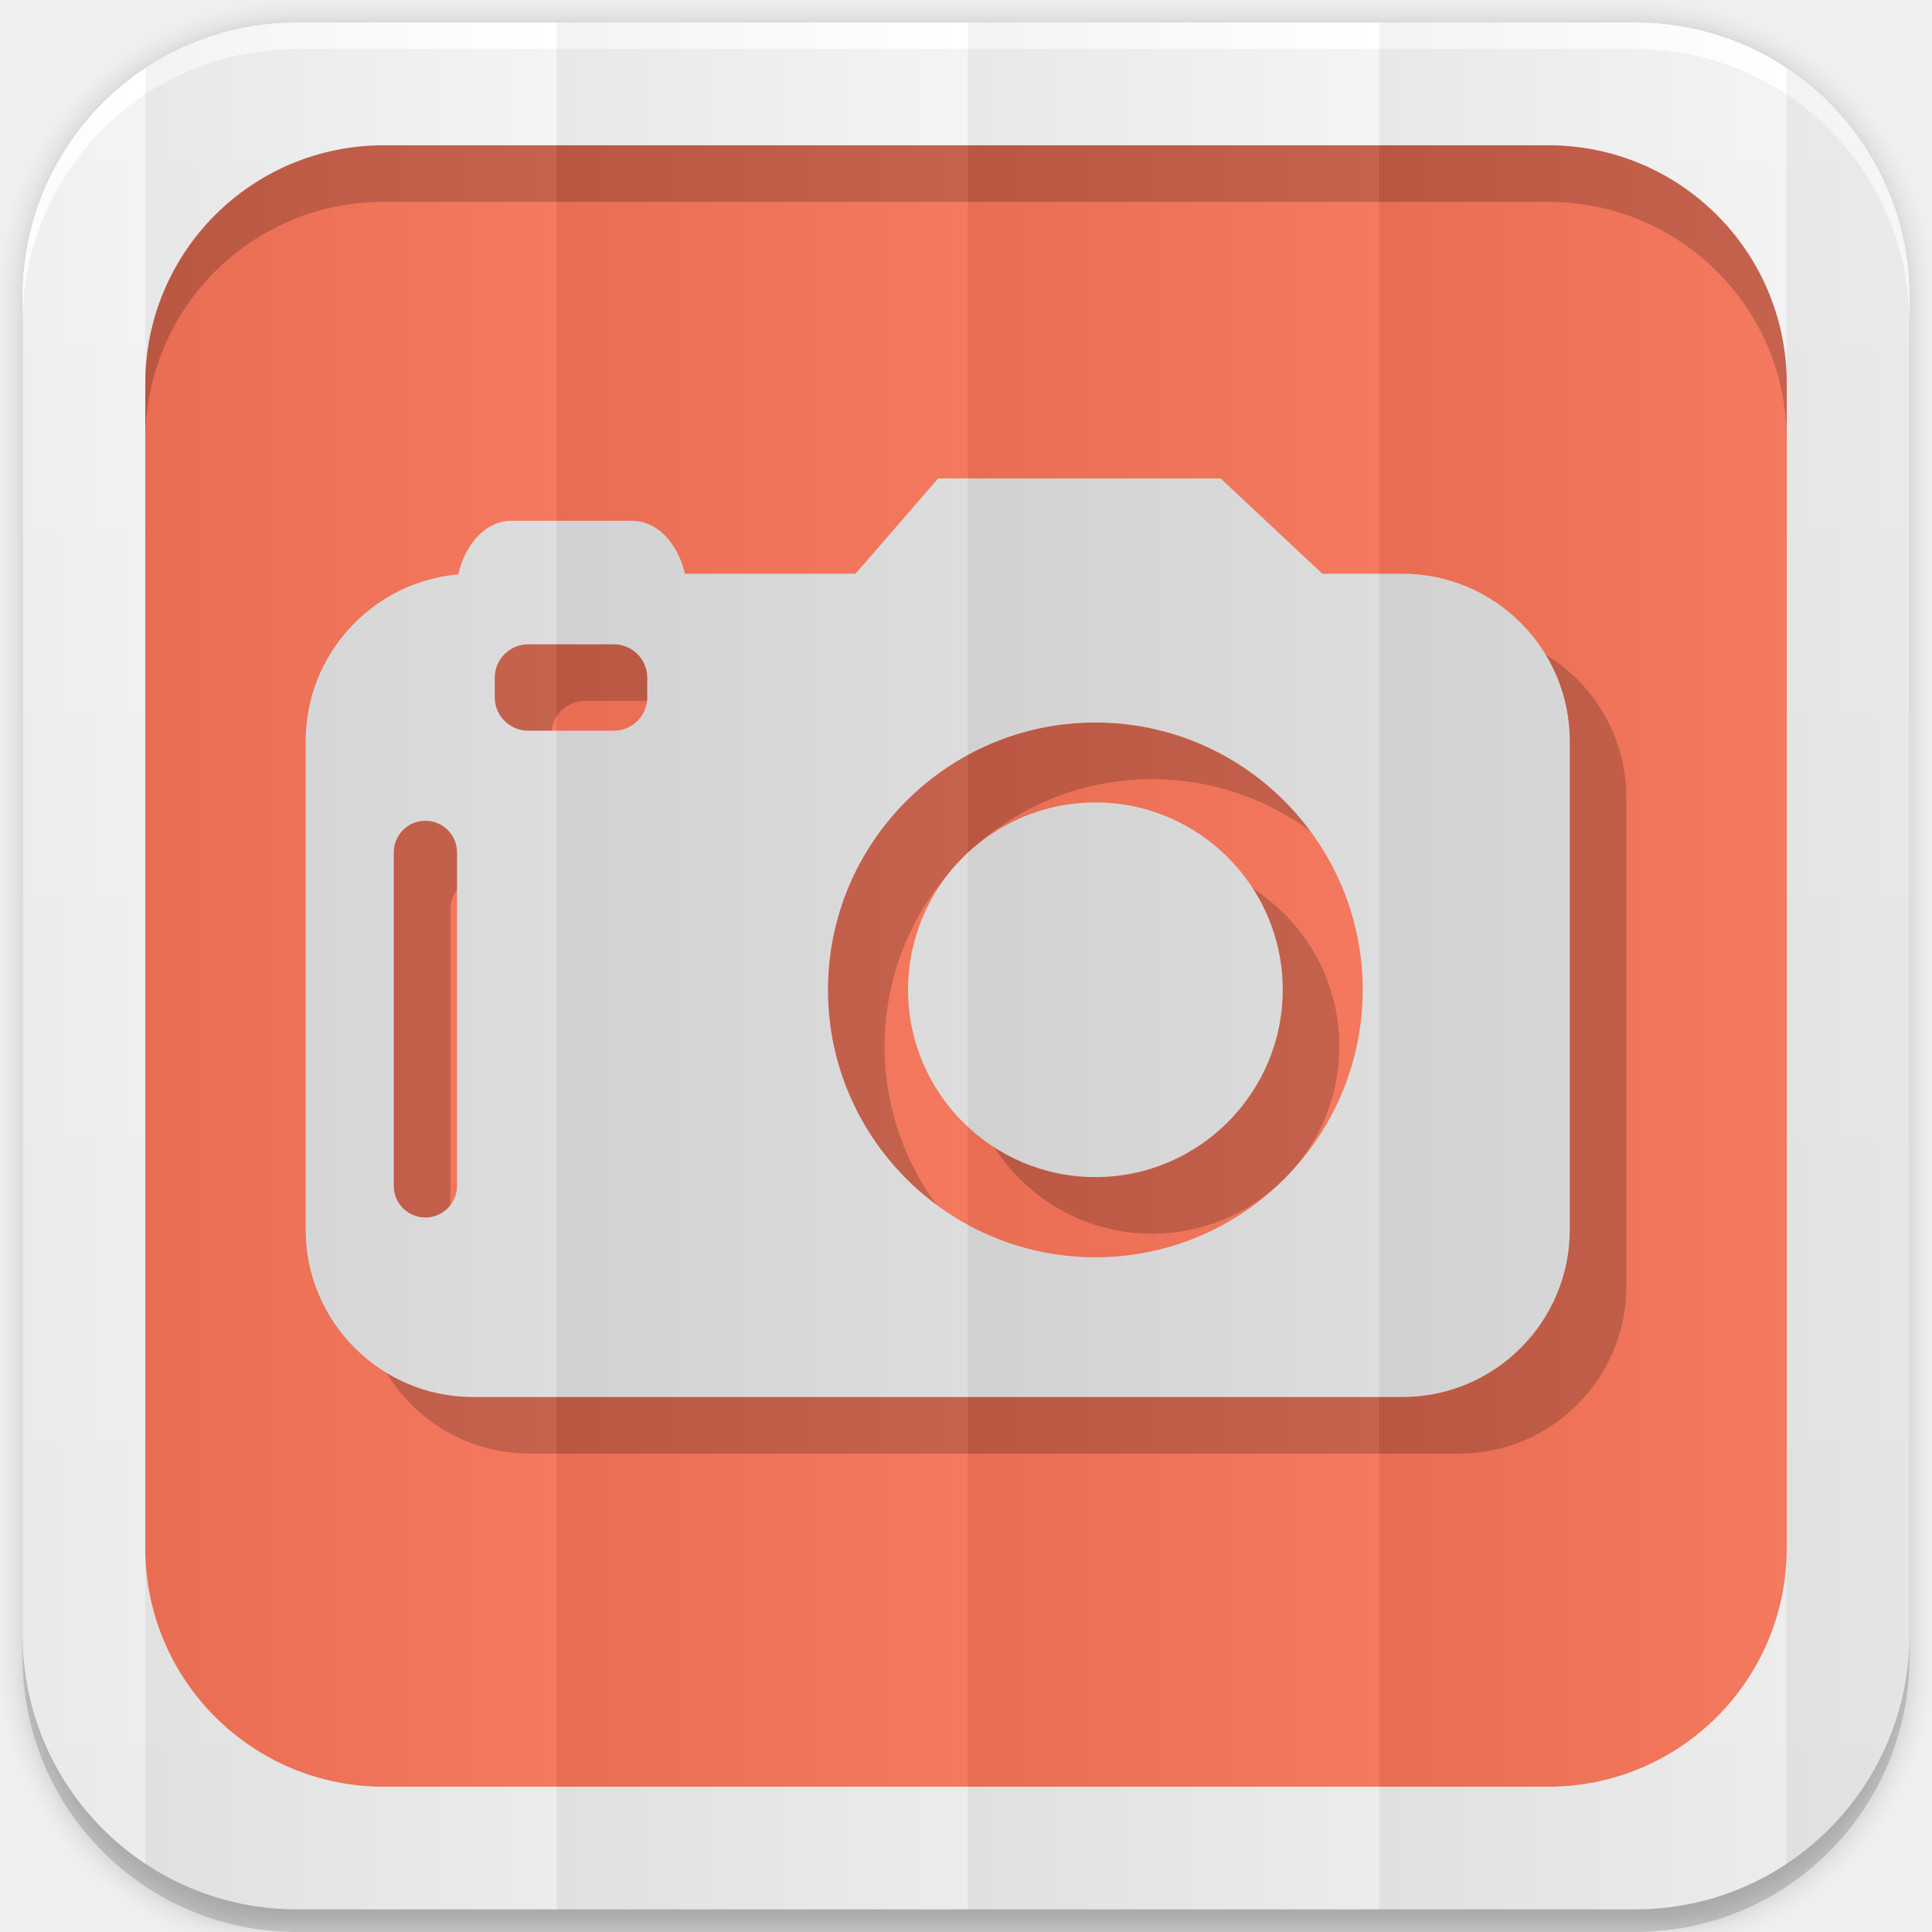
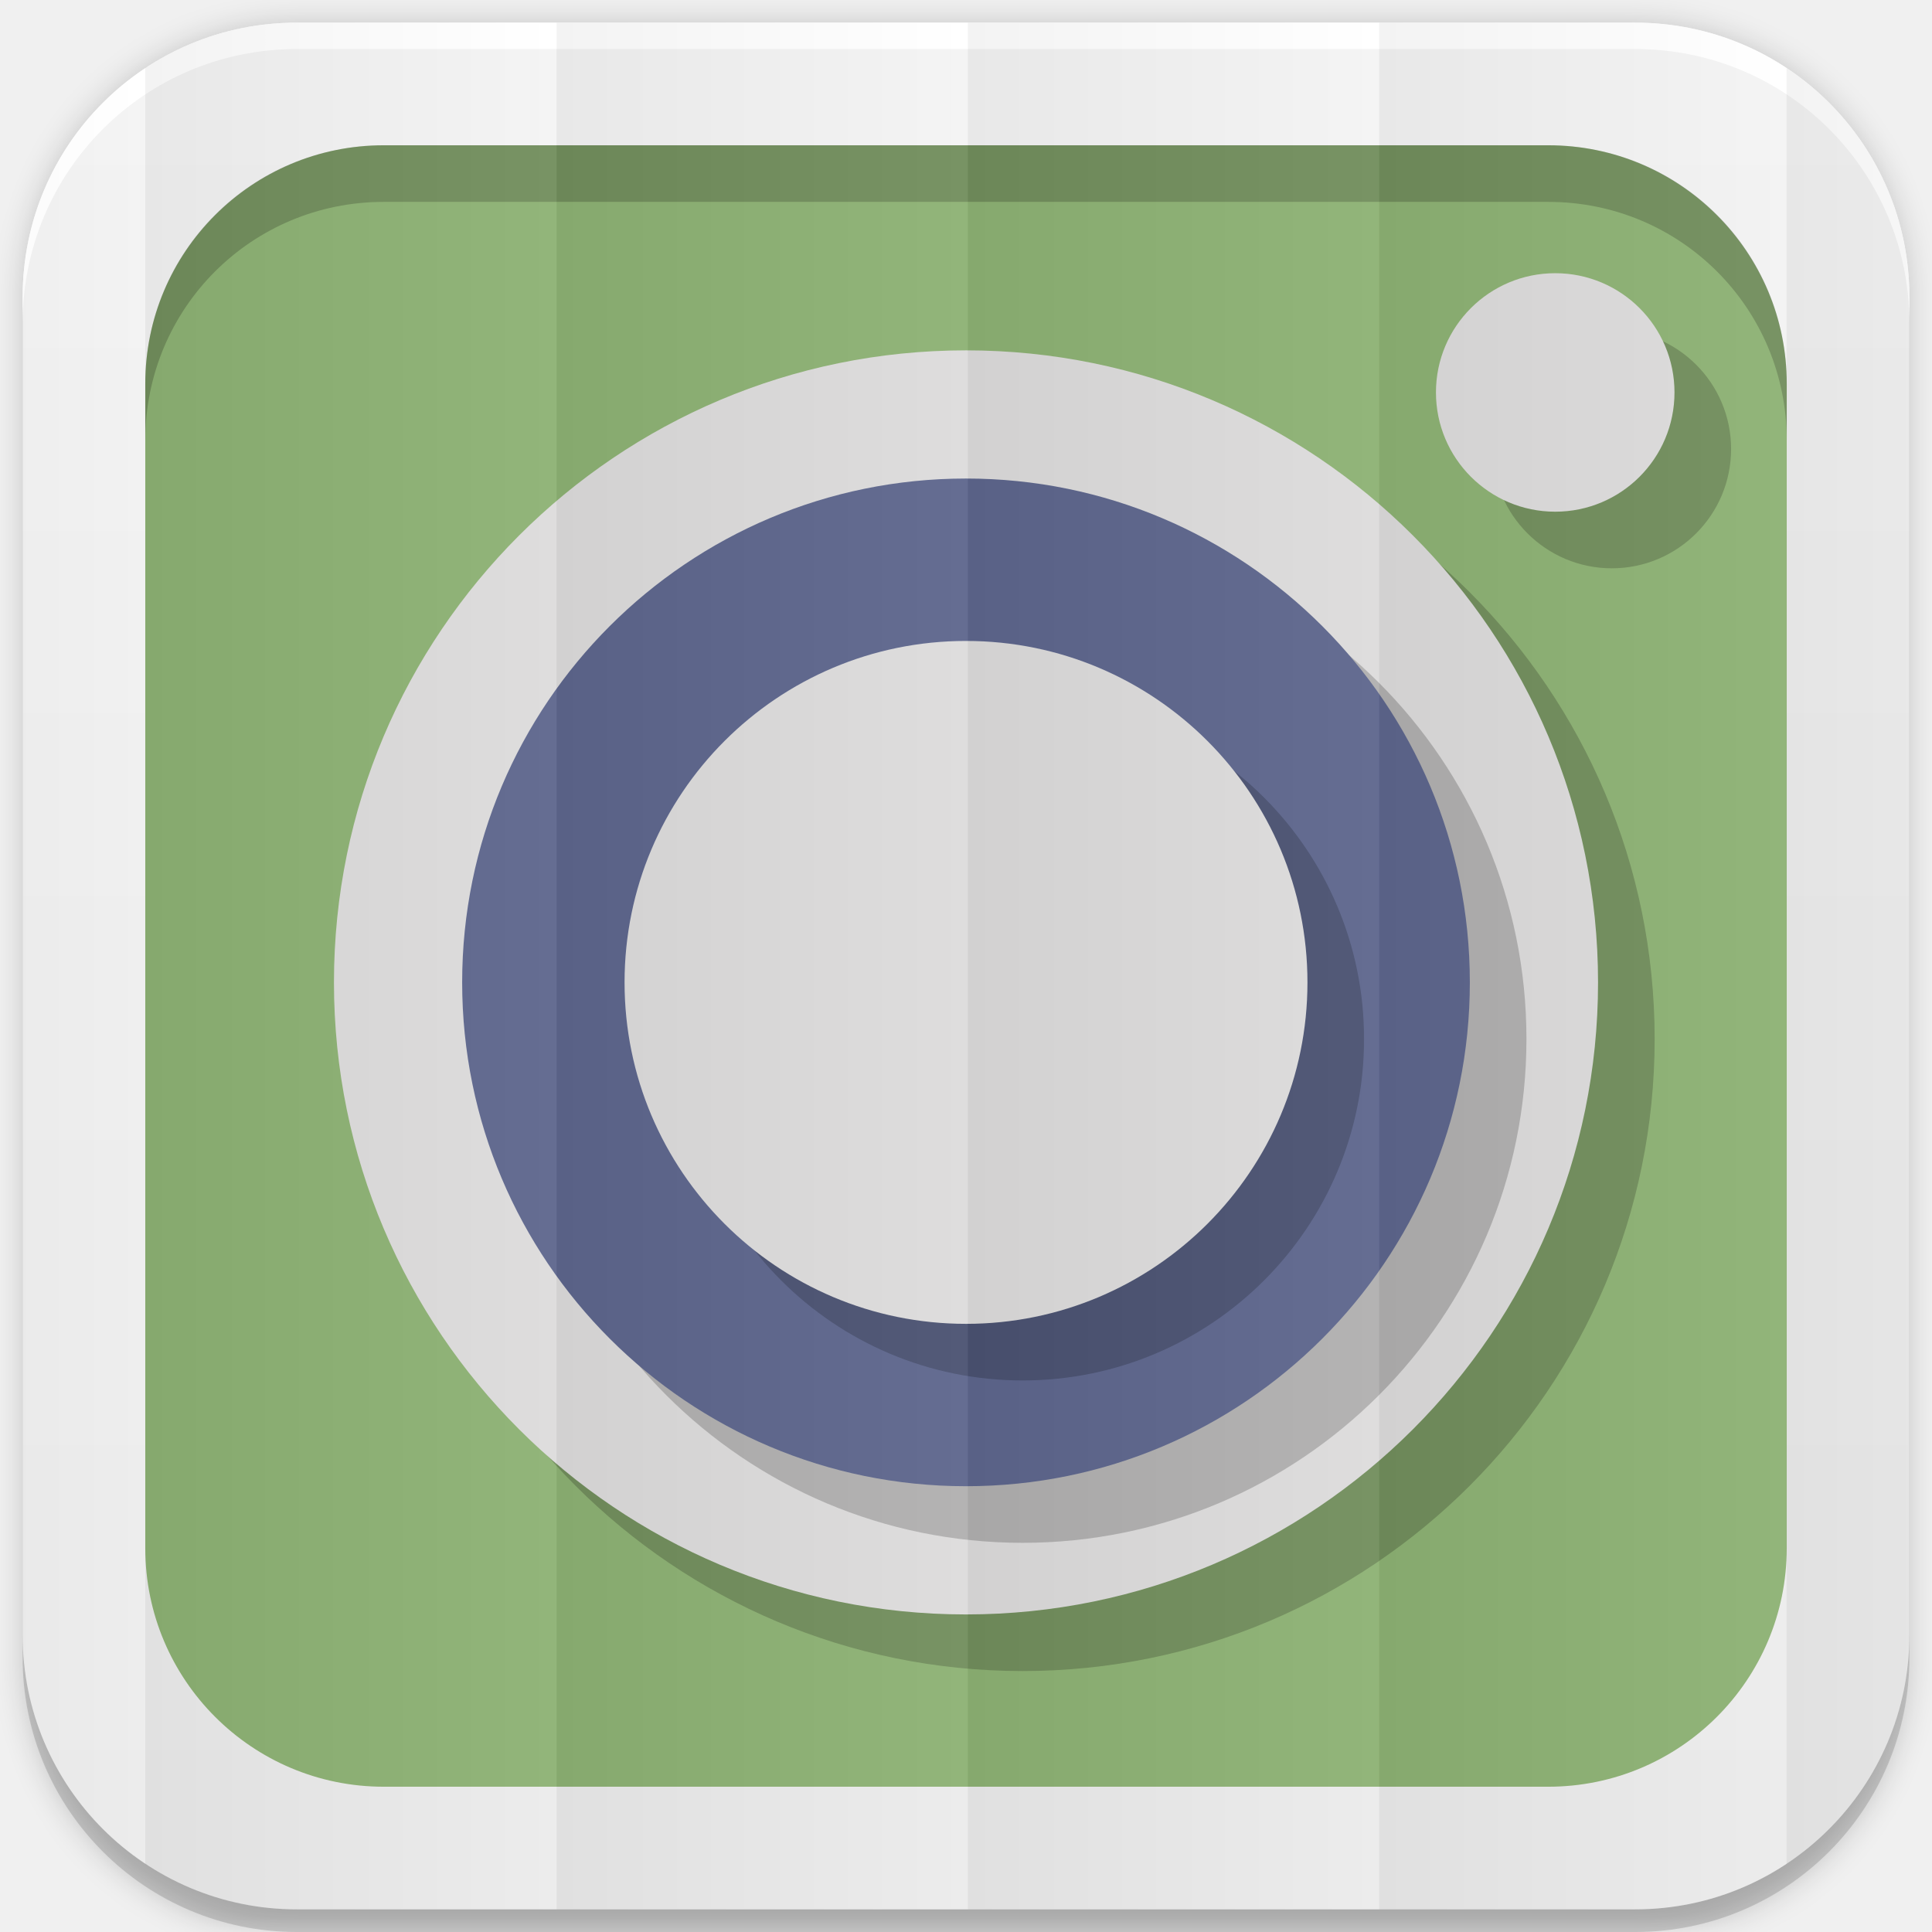
<svg xmlns="http://www.w3.org/2000/svg" xmlns:xlink="http://www.w3.org/1999/xlink" viewBox="0 0 512 512">
  <defs>
-     <filter id="7">
+     <path id="9" d="m946.441 213.153a16.271 16.271 0 1 1 -32.542 0 16.271 16.271 0 1 1 32.542 0" />
+     <filter id="0">
      <feGaussianBlur stdDeviation="3.772" />
    </filter>
-     <linearGradient id="8" y1="19.564" x2="0" y2="504.02" gradientUnits="userSpaceOnUse">
+     <linearGradient xlink:href="#2" id="5" gradientUnits="userSpaceOnUse" gradientTransform="matrix(1.0381 0 0 1.46193-228.29-118.25)" x1="257" x2="362" />
+     <linearGradient id="6" y1="19.564" x2="0" y2="504.02" gradientUnits="userSpaceOnUse">
      <stop stop-color="#f3f3f3" />
      <stop offset=".5" stop-color="#eee" />
      <stop offset="1" stop-color="#ebebeb" />
    </linearGradient>
-     <linearGradient xlink:href="#0" id="5" gradientUnits="userSpaceOnUse" gradientTransform="matrix(1.02835 0 0 1.46193 209.19-118.25)" x1="257" x2="362" />
-     <linearGradient xlink:href="#0" id="6" gradientUnits="userSpaceOnUse" gradientTransform="matrix(1.0381 0 0 1.46193-337.29-118.25)" x1="257" x2="362" />
-     <linearGradient xlink:href="#0" id="4" gradientUnits="userSpaceOnUse" gradientTransform="matrix(1.02835 0 0 1.46193 101.22-118.25)" x1="257" x2="362" />
-     <linearGradient xlink:href="#0" id="3" gradientUnits="userSpaceOnUse" gradientTransform="matrix(1.0381 0 0 1.46193-10.289-118.25)" x1="257" x2="362" />
-     <linearGradient id="0">
+     <linearGradient xlink:href="#2" id="7" gradientUnits="userSpaceOnUse" gradientTransform="matrix(1.0381 0 0 1.46193-337.29-118.25)" x1="257" x2="362" />
+     <linearGradient xlink:href="#2" id="4" gradientUnits="userSpaceOnUse" gradientTransform="matrix(1.02835 0 0 1.46193 101.22-118.25)" x1="257" x2="362" />
+     <linearGradient xlink:href="#2" id="8" gradientUnits="userSpaceOnUse" gradientTransform="matrix(1.02835 0 0 1.46193 209.19-118.25)" x1="257" x2="362" />
+     <linearGradient xlink:href="#2" id="1" gradientUnits="userSpaceOnUse" gradientTransform="matrix(1.0381 0 0 1.46193-10.289-118.25)" x1="257" x2="362" />
+     <linearGradient xlink:href="#2" id="3" gradientUnits="userSpaceOnUse" gradientTransform="matrix(1.0381 0 0 1.46193-119.29-118.25)" x1="257" x2="362" />
+     <linearGradient id="2">
      <stop />
      <stop offset="1" stop-color="#fff" />
    </linearGradient>
-     <linearGradient xlink:href="#0" id="2" gradientUnits="userSpaceOnUse" gradientTransform="matrix(1.0381 0 0 1.46193-119.29-118.25)" x1="257" x2="362" />
-     <linearGradient xlink:href="#0" id="1" gradientUnits="userSpaceOnUse" gradientTransform="matrix(1.0381 0 0 1.46193-228.29-118.25)" x1="257" x2="362" />
  </defs>
-   <path d="m78.66 6c-.929 0-1.861.028-2.781.063-.073.003-.146-.003-.219 0-.668.027-1.337.08-2 .125-.376.025-.751.063-1.125.094-.645.053-1.297.086-1.938.156-.965.106-1.922.232-2.875.375-.052.008-.104.023-.156.031-1.082.165-2.154.351-3.219.563-.459.091-.919.182-1.375.281-.39.085-.769.19-1.156.281-.647.152-1.297.299-1.938.469-.898.238-1.804.479-2.688.75-.211.065-.414.152-.625.219-.991.314-1.966.645-2.938 1-.817.298-1.635.611-2.438.938-.29.118-.587.222-.875.344-.136.057-.27.129-.406.188-.082.035-.169.058-.25.094-.717.311-1.42.636-2.125.969-.147.069-.291.148-.438.219-.947.455-1.889.943-2.813 1.438-.271.145-.544.289-.813.438-.414.228-.81.483-1.219.719-.52.3-1.051.594-1.563.906-.738.452-1.467.898-2.188 1.375-.031.021-.062.042-.094.063-.456.303-.895.625-1.344.938-.123.086-.252.163-.375.25-.524.37-1.049.742-1.563 1.125-1.835 1.371-3.618 2.84-5.313 4.375-.017.015-.046.016-.063.031-.526.477-1.02.977-1.531 1.469-.524.505-1.054 1.011-1.563 1.531-.512.523-1 1.055-1.5 1.594-.941 1.022-1.837 2.05-2.719 3.125-.631.769-1.244 1.58-1.844 2.375-.111.148-.233.289-.344.438-.526.71-1.031 1.427-1.531 2.156-.11.16-.235.308-.344.469-.013.019-.018.043-.031.063-.084.125-.167.249-.25.375-.47.708-.929 1.431-1.375 2.156-.071.116-.148.227-.219.344-.575.948-1.124 1.899-1.656 2.875-.152.278-.289.564-.438.844-.18.341-.356.687-.531 1.031-.243.479-.486.952-.719 1.438-.426.885-.828 1.783-1.219 2.688-.24.556-.461 1.124-.688 1.688-.038.095-.087.186-.125.281-.246.621-.489 1.245-.719 1.875-.332.909-.641 1.825-.938 2.75-.11.345-.238.684-.344 1.031-.301.99-.585 1.992-.844 3-.008.032-.023.062-.031.094-.267 1.046-.497 2.092-.719 3.156-.034.166-.06.334-.094.5-.426 2.117-.762 4.257-1 6.438-.035.323-.063.645-.094.969-.09.938-.165 1.895-.219 2.844-.017.29-.018.584-.031.875-.051 1.119-.094 2.243-.094 3.375v354.69 6c0 40.24 32.411 72.66 72.66 72.66h354.69c40.24 0 72.66-32.411 72.66-72.66v-354.69-6c0-1.259-.031-2.507-.094-3.75-.016-.323-.042-.647-.063-.969-.058-.917-.127-1.843-.219-2.75-.02-.2-.041-.394-.063-.594-.246-2.245-.587-4.447-1.031-6.625-.021-.104-.041-.209-.063-.313-.227-1.087-.476-2.15-.75-3.219-.011-.042-.02-.083-.031-.125-.19-.732-.413-1.464-.625-2.188-.212-.724-.423-1.442-.656-2.156-.258-.789-.529-1.567-.813-2.344-.23-.63-.472-1.254-.719-1.875-.038-.096-.087-.186-.125-.281-.239-.594-.465-1.195-.719-1.781-.378-.871-.777-1.741-1.188-2.594-.233-.485-.475-.958-.719-1.438-.287-.564-.574-1.132-.875-1.688-.051-.094-.105-.188-.156-.281-.513-.936-1.041-1.871-1.594-2.781-.212-.35-.438-.685-.656-1.031-.405-.642-.795-1.278-1.219-1.906-.809-1.199-1.685-2.354-2.563-3.5-.262-.341-.514-.695-.781-1.031-.189-.238-.371-.483-.563-.719-.093-.114-.188-.231-.281-.344-2.71-3.286-5.696-6.301-8.938-9.06-.293-.249-.578-.505-.875-.75-.268-.221-.541-.439-.813-.656-.636-.509-1.284-1.012-1.938-1.5-3.17-2.368-6.55-4.481-10.09-6.313-.617-.319-1.248-.636-1.875-.938-.155-.074-.313-.145-.469-.219-.785-.371-1.575-.719-2.375-1.063-.488-.209-.975-.426-1.469-.625-.735-.296-1.472-.571-2.219-.844-.392-.143-.793-.27-1.188-.406-.718-.248-1.459-.524-2.188-.75-.114-.035-.23-.059-.344-.094-.488-.149-.977-.267-1.469-.406-.357-.1-.703-.217-1.063-.313-.019-.005-.043.005-.063 0-.837-.221-1.683-.433-2.531-.625-.032-.007-.062-.024-.094-.031-.651-.146-1.311-.278-1.969-.406-1-.197-2.01-.376-3.03-.531-.063-.01-.125-.022-.188-.031-.952-.143-1.88-.269-2.844-.375-.836-.091-1.687-.156-2.531-.219-.176-.013-.355-.019-.531-.031-.735-.049-1.478-.097-2.219-.125-.92-.034-1.853-.063-2.781-.063h-285.84-68.844" filter="url(#7)" fill-opacity=".176" />
+   <path d="m78.66 6c-.929 0-1.861.028-2.781.063-.073.003-.146-.003-.219 0-.668.027-1.337.08-2 .125-.376.025-.751.063-1.125.094-.645.053-1.297.086-1.938.156-.965.106-1.922.232-2.875.375-.052.008-.104.023-.156.031-1.082.165-2.154.351-3.219.563-.459.091-.919.182-1.375.281-.39.085-.769.19-1.156.281-.647.152-1.297.299-1.938.469-.898.238-1.804.479-2.688.75-.211.065-.414.152-.625.219-.991.314-1.966.645-2.938 1-.817.298-1.635.611-2.438.938-.29.118-.587.222-.875.344-.136.057-.27.129-.406.188-.082.035-.169.058-.25.094-.717.311-1.42.636-2.125.969-.147.069-.291.148-.438.219-.947.455-1.889.943-2.813 1.438-.271.145-.544.289-.813.438-.414.228-.81.483-1.219.719-.52.3-1.051.594-1.563.906-.738.452-1.467.898-2.188 1.375-.031.021-.062.042-.094.063-.456.303-.895.625-1.344.938-.123.086-.252.163-.375.25-.524.37-1.049.742-1.563 1.125-1.835 1.371-3.618 2.84-5.313 4.375-.017.015-.046.016-.063.031-.526.477-1.02.977-1.531 1.469-.524.505-1.054 1.01-1.563 1.531-.512.523-1 1.055-1.5 1.594-.941 1.022-1.837 2.05-2.719 3.125-.631.769-1.244 1.58-1.844 2.375-.111.148-.233.289-.344.438-.526.71-1.031 1.427-1.531 2.156-.11.16-.235.308-.344.469-.013.019-.018.043-.031.063-.084.125-.167.249-.25.375-.47.708-.929 1.431-1.375 2.156-.071.116-.148.227-.219.344-.575.948-1.124 1.899-1.656 2.875-.152.278-.289.564-.438.844-.18.341-.356.687-.531 1.031-.243.479-.486.952-.719 1.438-.426.885-.828 1.783-1.219 2.688-.24.556-.461 1.124-.688 1.688-.038.095-.087.186-.125.281-.246.621-.489 1.245-.719 1.875-.332.909-.641 1.825-.938 2.75-.11.345-.238.684-.344 1.031-.301.99-.585 1.992-.844 3-.008.032-.023.062-.031.094-.267 1.046-.497 2.092-.719 3.156-.034.166-.06.334-.094.5-.426 2.117-.762 4.257-1 6.438-.035.323-.063.645-.094.969-.09.938-.165 1.895-.219 2.844-.017.29-.018.584-.031.875-.051 1.119-.094 2.243-.094 3.375v354.69 6c0 40.24 32.411 72.66 72.66 72.66h354.69c40.24 0 72.66-32.411 72.66-72.66v-354.69-6c0-1.259-.031-2.507-.094-3.75-.016-.323-.042-.647-.063-.969-.058-.917-.127-1.843-.219-2.75-.02-.2-.041-.394-.063-.594-.246-2.245-.587-4.447-1.031-6.625-.021-.104-.041-.209-.063-.313-.227-1.087-.476-2.15-.75-3.219-.011-.042-.02-.083-.031-.125-.19-.732-.413-1.464-.625-2.188-.212-.724-.423-1.442-.656-2.156-.258-.789-.529-1.567-.813-2.344-.23-.63-.472-1.254-.719-1.875-.038-.096-.087-.186-.125-.281-.239-.594-.465-1.195-.719-1.781-.378-.871-.777-1.741-1.188-2.594-.233-.485-.475-.958-.719-1.438-.287-.564-.574-1.132-.875-1.688-.051-.094-.105-.188-.156-.281-.513-.936-1.041-1.871-1.594-2.781-.212-.35-.438-.685-.656-1.031-.405-.642-.795-1.278-1.219-1.906-.809-1.199-1.685-2.354-2.563-3.5-.262-.341-.514-.695-.781-1.031-.189-.238-.371-.483-.563-.719-.093-.114-.188-.231-.281-.344-2.71-3.286-5.696-6.301-8.938-9.06-.293-.249-.578-.505-.875-.75-.268-.221-.541-.439-.813-.656-.636-.509-1.284-1.012-1.938-1.5-3.17-2.368-6.55-4.481-10.09-6.313-.617-.319-1.248-.636-1.875-.938-.155-.074-.313-.145-.469-.219-.785-.371-1.575-.719-2.375-1.063-.488-.209-.975-.426-1.469-.625-.735-.296-1.472-.571-2.219-.844-.392-.143-.793-.27-1.188-.406-.718-.248-1.459-.524-2.188-.75-.114-.035-.23-.059-.344-.094-.488-.149-.977-.267-1.469-.406-.357-.1-.703-.217-1.063-.313-.019-.005-.043.005-.063 0-.837-.221-1.683-.433-2.531-.625-.032-.007-.062-.024-.094-.031-.651-.146-1.311-.278-1.969-.406-1-.197-2.01-.376-3.03-.531-.063-.01-.125-.022-.188-.031-.952-.143-1.88-.269-2.844-.375-.836-.091-1.687-.156-2.531-.219-.176-.013-.355-.019-.531-.031-.735-.049-1.478-.097-2.219-.125-.92-.034-1.853-.063-2.781-.063h-285.84-68.844" filter="url(#0)" fill-opacity=".176" />
  <rect width="500" height="500" x="6" y="12" rx="72.64" opacity=".15" />
-   <rect rx="72.64" y="6" x="6" height="500" width="500" fill="url(#8)" />
-   <rect width="435" height="435" x="38.5" y="38.5" rx="63.2" fill="#f37257" />
+   <rect rx="72.64" y="6" x="6" height="500" width="500" fill="url(#6)" />
+   <rect width="435" height="435" x="38.5" y="38.5" rx="63.2" fill="#8db173" />
  <path d="m101.69 38.5c-35.01 0-63.19 28.17-63.19 63.19v15c0-35.01 28.17-63.19 63.19-63.19h308.63c35.01 0 63.19 28.17 63.19 63.19v-15c0-35.01-28.17-63.19-63.19-63.19h-308.62" opacity=".2" />
  <path d="m78.66 6c-40.24 0-72.66 32.411-72.66 72.66v7c0-40.24 32.411-72.66 72.66-72.66h354.69c40.24 0 72.66 32.411 72.66 72.66v-7c0-40.24-32.411-72.66-72.66-72.66h-354.69" fill="#fff" />
-   <g transform="translate(475.32 36.504)">
-     <g transform="matrix(6.1599 0 0 6.1599-408.93 29.879)" opacity=".2">
-       <path d="m38.783 26.18c-4.446 0-8.06 3.617-8.06 8.06 0 4.445 3.618 8.06 8.06 8.06 4.445 0 8.06-3.618 8.06-8.06 0-4.447-3.615-8.06-8.06-8.06" id="9" />
-       <path d="m51.994 16.342h-3.447l-4.377-4.102h-12.152l-3.554 4.102h-7.338c-.328-1.355-1.217-2.28-2.281-2.28h-5.187c-1.069 0-1.965.936-2.286 2.308-3.674.322-6.564 3.416-6.564 7.171v21.02c0 3.97 3.229 7.2 7.2 7.2h39.986c3.97 0 7.198-3.23 7.198-7.2v-21.02c0-3.969-3.228-7.199-7.198-7.199m-40.674 26.337c0 .751-.611 1.359-1.362 1.359-.751 0-1.36-.608-1.36-1.359v-14.35c0-.751.609-1.36 1.36-1.36.751 0 1.362.609 1.362 1.36v14.35m8.184-21.02c0 .792-.645 1.435-1.436 1.435h-3.689c-.792 0-1.436-.643-1.436-1.435v-.844c0-.793.644-1.436 1.436-1.436h3.689c.792 0 1.436.643 1.436 1.436v.844m19.279 24.09c-6.343 0-11.504-5.161-11.504-11.504 0-6.341 5.161-11.502 11.504-11.502 6.342 0 11.5 5.161 11.5 11.502 0 6.343-5.158 11.504-11.5 11.504" id="A" />
-     </g>
-     <g transform="matrix(6.1599 0 0 6.1599-423.93 14.879)" fill="#dcdbdb">
-       <use xlink:href="#9" />
-       <use xlink:href="#A" />
-     </g>
-   </g>
-   <path d="m78.66 6c-14.863 0-28.67 4.43-40.16 12.03v475.94c11.486 7.602 25.293 12.03 40.16 12.03h68.844v-500h-68.844" opacity=".05" fill="url(#1)" />
-   <path d="m147.5 6v500h109v-500h-109" opacity=".05" fill="url(#2)" />
-   <path d="m256.5 6v500h109v-500h-109" opacity=".05" fill="url(#3)" />
-   <path d="m365.5 6v500h67.844c14.854 0 28.643-4.438 40.13-12.03v-475.94c-11.482-7.593-25.27-12.03-40.12-12.03h-67.844" opacity=".05" fill="url(#4)" />
-   <path d="m38.5 18.03c-19.614 12.981-32.5 35.24-32.5 60.63v354.69c0 25.381 12.886 47.644 32.5 60.63v-475.94" opacity=".05" fill="url(#6)" />
-   <path d="m473.47 18.03v475.94c19.627-12.979 32.531-35.23 32.531-60.62v-354.69c0-25.391-12.905-47.646-32.531-60.62" opacity=".05" fill="url(#5)" />
+   <text font-size="129.23" letter-spacing="0" line-height="125%" word-spacing="0" x="1268.28" y="-236.72" font-family="Gentium Book Basic">
+     <tspan x="1268.28" y="-236.72" />
+   </text>
+   <text x="513.14" y="-1299.06" font-size="46.954" transform="scale(4.0128.2492)" font-family="Arial" text-anchor="middle" />
+   <text font-size="129.23" letter-spacing="0" line-height="125%" word-spacing="0" x="1849.55" y="-316.72" font-family="Gentium Book Basic">
+     <tspan x="1849.55" y="-316.72" />
+   </text>
+   <text x="657.99" y="-1620.09" font-size="46.954" transform="scale(4.0128.2492)" font-family="Arial" text-anchor="middle" />
+   <text font-size="129.23" letter-spacing="0" line-height="125%" word-spacing="0" x="777.97" y="-497.98" font-family="Gentium Book Basic">
+     <tspan x="777.97" y="-497.98" />
+   </text>
+   <text x="390.95" y="-2347.45" font-size="46.954" transform="scale(4.0128.2492)" font-family="Arial" text-anchor="middle" />
+   <text font-size="129.23" letter-spacing="0" line-height="125%" word-spacing="0" x="1876.02" y="-714.45" font-family="Gentium Book Basic">
+     <tspan x="1876.02" y="-714.45" />
+   </text>
+   <text x="664.59" y="-3216.11" font-size="46.954" transform="scale(4.0128.2492)" font-family="Arial" text-anchor="middle" />
+   <text font-size="129.23" letter-spacing="0" line-height="125%" word-spacing="0" x="2457.29" y="-794.46" font-family="Gentium Book Basic">
+     <tspan x="2457.29" y="-794.46" />
+   </text>
+   <text x="809.44" y="-3537.15" font-size="46.954" transform="scale(4.0128.2492)" font-family="Arial" text-anchor="middle" />
+   <text font-size="129.23" letter-spacing="0" line-height="125%" word-spacing="0" x="2068.17" y="-1266.86" font-family="Gentium Book Basic">
+     <tspan x="2068.17" y="-1266.86" />
+   </text>
+   <text x="712.47" y="-5432.8" font-size="46.954" transform="scale(4.0128.2492)" font-family="Arial" text-anchor="middle" />
+   <text font-size="129.23" letter-spacing="0" line-height="125%" word-spacing="0" x="2649.43" y="-1346.86" font-family="Gentium Book Basic">
+     <tspan x="2649.43" y="-1346.86" />
+   </text>
+   <text x="857.32" y="-5753.83" font-size="46.954" transform="scale(4.0128.2492)" font-family="Arial" text-anchor="middle" />
+   <text font-size="208.33" letter-spacing="0" line-height="125%" word-spacing="0" x="816.63" y="67.863" font-family="Gentium Book Basic">
+     <tspan x="816.63" y="67.863" />
+   </text>
+   <path d="m427.15 87.4c-17.455 0-31.608 14.14-31.608 31.597 0 17.455 14.15 31.608 31.608 31.608 17.455 0 31.608-14.15 31.608-31.608 0-17.455-14.15-31.597-31.608-31.597" opacity=".2" />
+   <path d="m412.15 72.4c-17.455 0-31.608 14.14-31.608 31.597 0 17.455 14.15 31.608 31.608 31.608 17.455 0 31.608-14.15 31.608-31.608 0-17.455-14.15-31.597-31.608-31.597" fill="#dcdbdb" />
+   <use transform="matrix(10.29427 0 0 10.29427-9304.42-1918.91)" opacity=".2" xlink:href="#9" />
+   <use transform="matrix(10.29427 0 0 10.29427-9319.42-1933.91)" fill="#dcdbdb" xlink:href="#9" />
+   <use transform="matrix(8.20621 0 0 8.20621-7362.17-1473.84)" opacity=".2" xlink:href="#9" />
+   <use transform="matrix(8.20621 0 0 8.20621-7377.17-1488.84)" fill="#5d668d" xlink:href="#9" />
+   <use transform="matrix(5.56133 0 0 5.56133-4901.98-910.07)" opacity=".2" xlink:href="#9" />
+   <use transform="matrix(5.56133 0 0 5.56133-4916.98-925.07)" fill="#dcdbdb" xlink:href="#9" />
+   <path fill="url(#5)" opacity=".05" d="m78.66 6c-14.863 0-28.67 4.43-40.16 12.03v475.94c11.486 7.602 25.293 12.03 40.16 12.03h68.844v-500h-68.844" />
+   <path fill="url(#3)" opacity=".05" d="m147.5 6v500h109v-500h-109" />
+   <path fill="url(#1)" opacity=".05" d="m256.5 6v500h109v-500h-109" />
+   <path fill="url(#4)" opacity=".05" d="m365.5 6v500h67.844c14.854 0 28.643-4.438 40.13-12.03v-475.94c-11.482-7.593-25.27-12.03-40.12-12.03h-67.844" />
+   <path fill="url(#7)" opacity=".05" d="m38.5 18.03c-19.614 12.981-32.5 35.24-32.5 60.63v354.69c0 25.381 12.886 47.644 32.5 60.63v-475.94" />
+   <path fill="url(#8)" opacity=".05" d="m473.47 18.03v475.94c19.627-12.979 32.531-35.23 32.531-60.62v-354.69c0-25.391-12.905-47.646-32.531-60.62" />
</svg>
